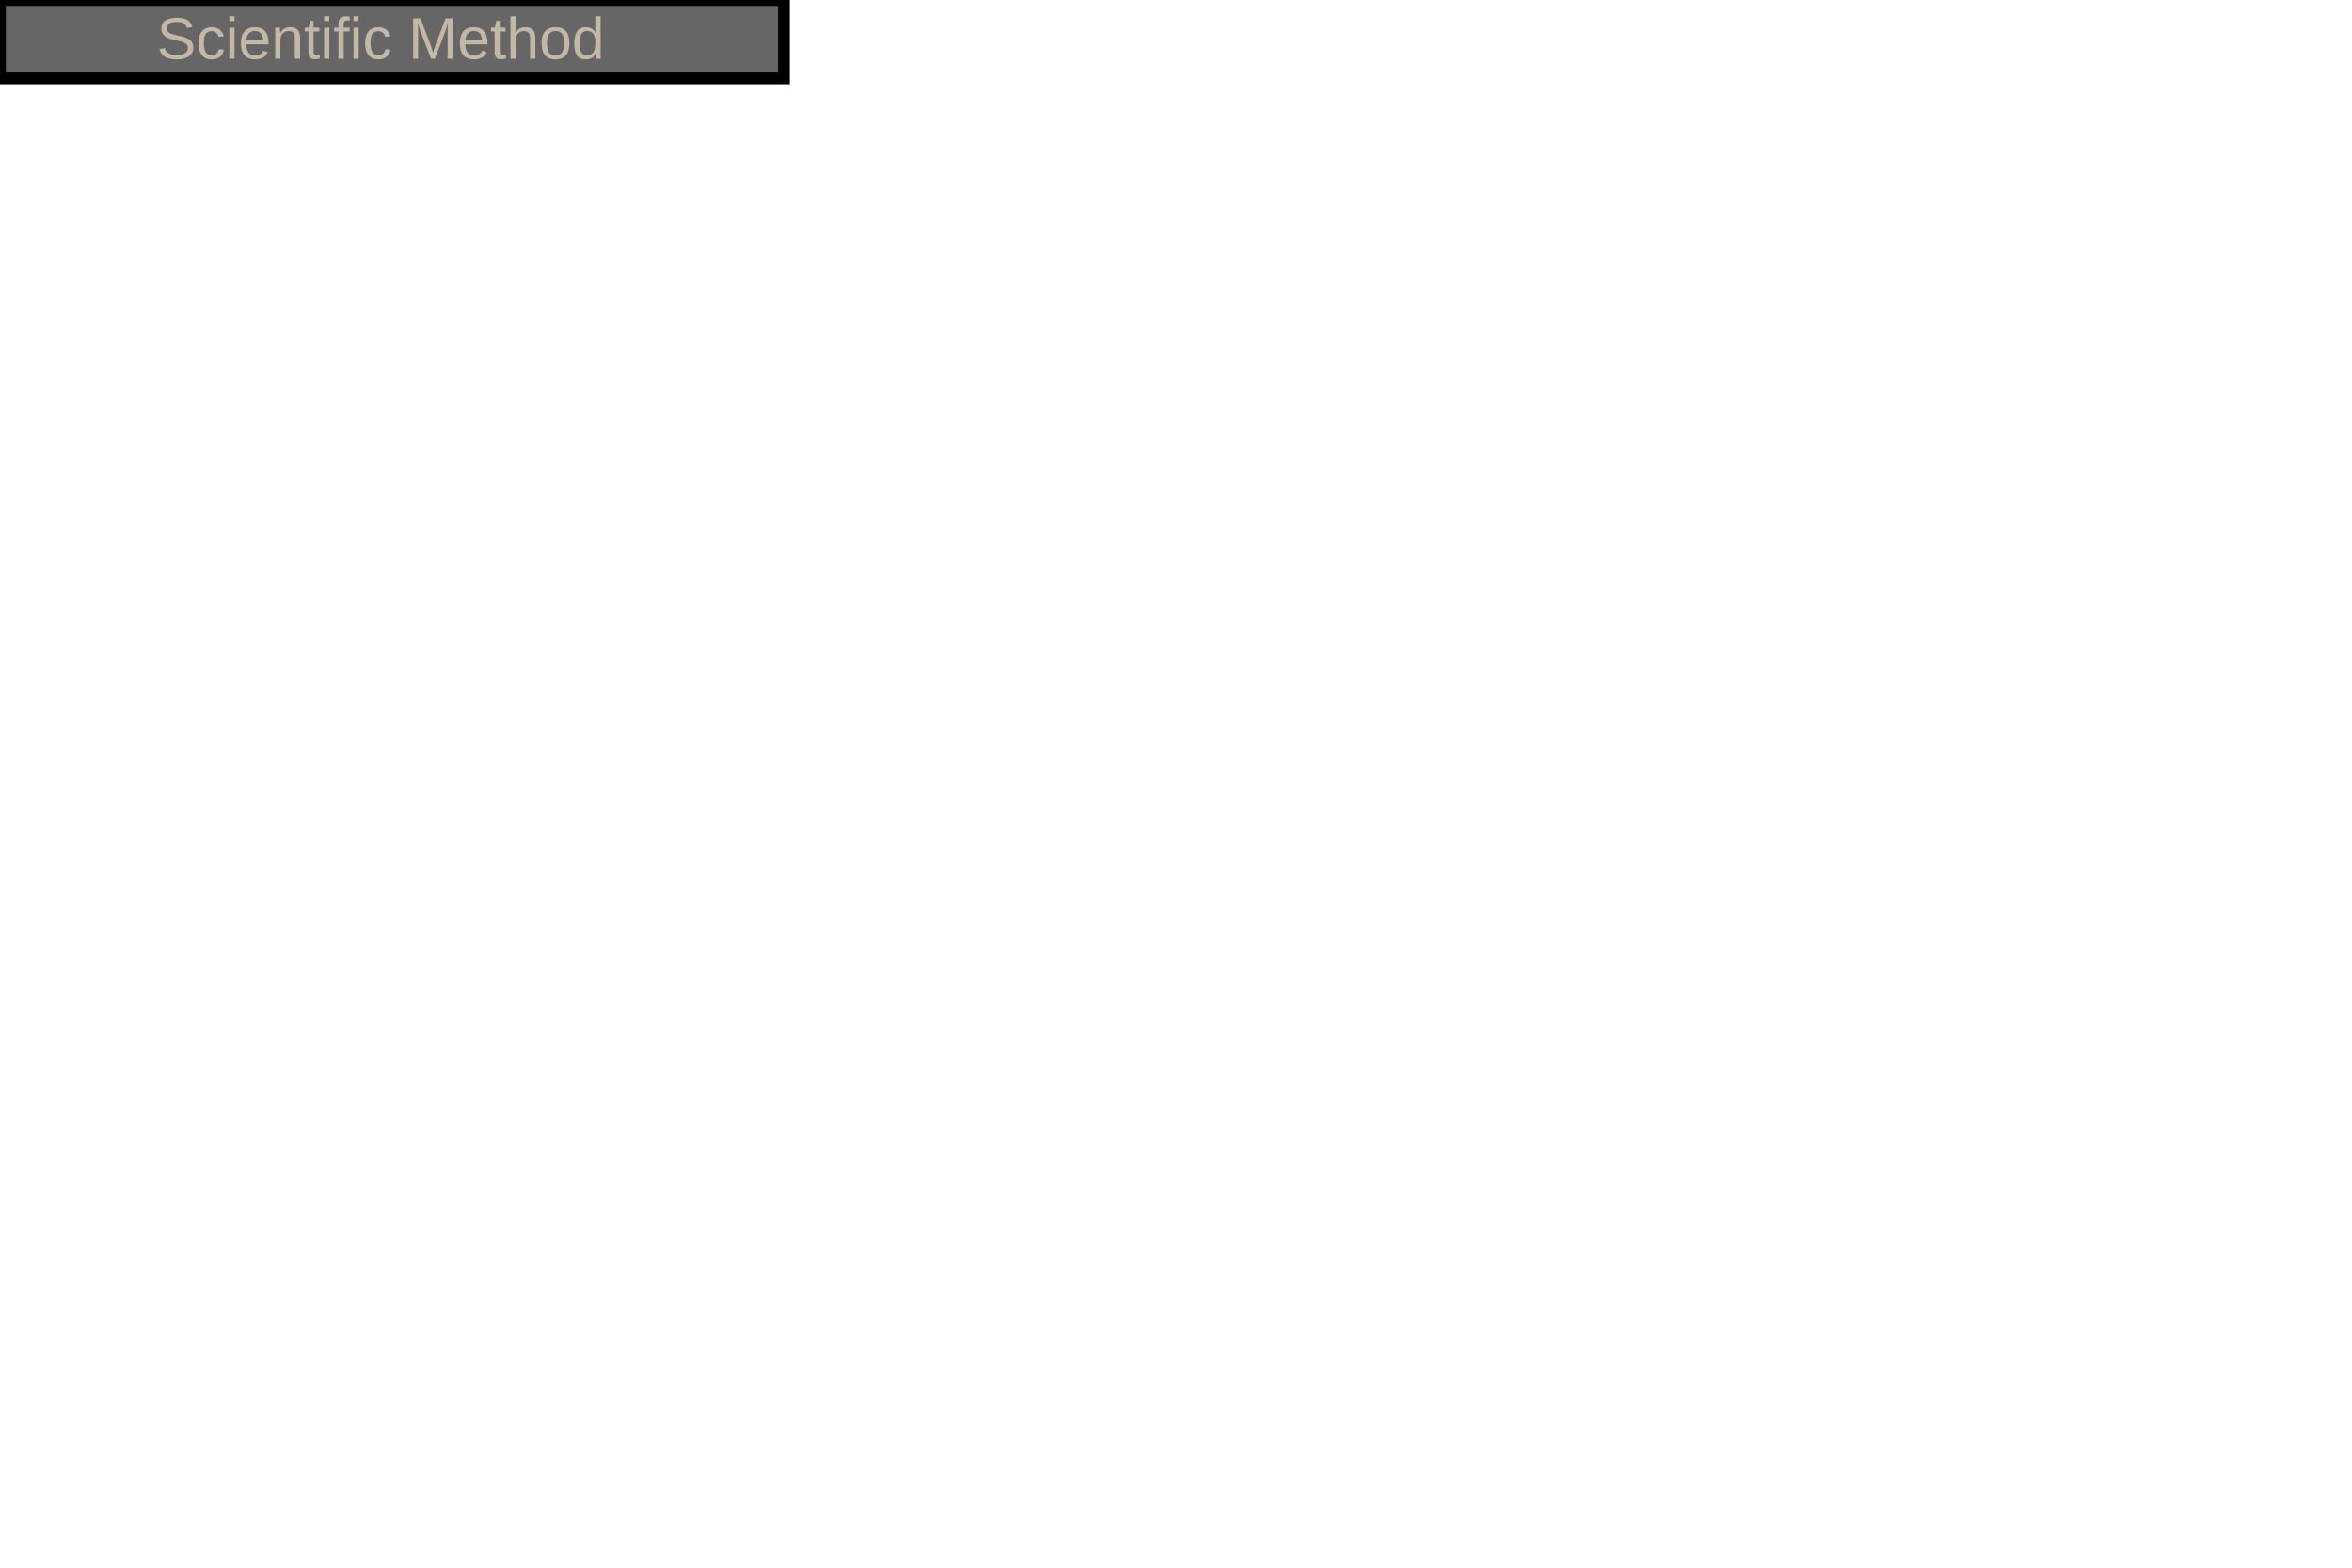
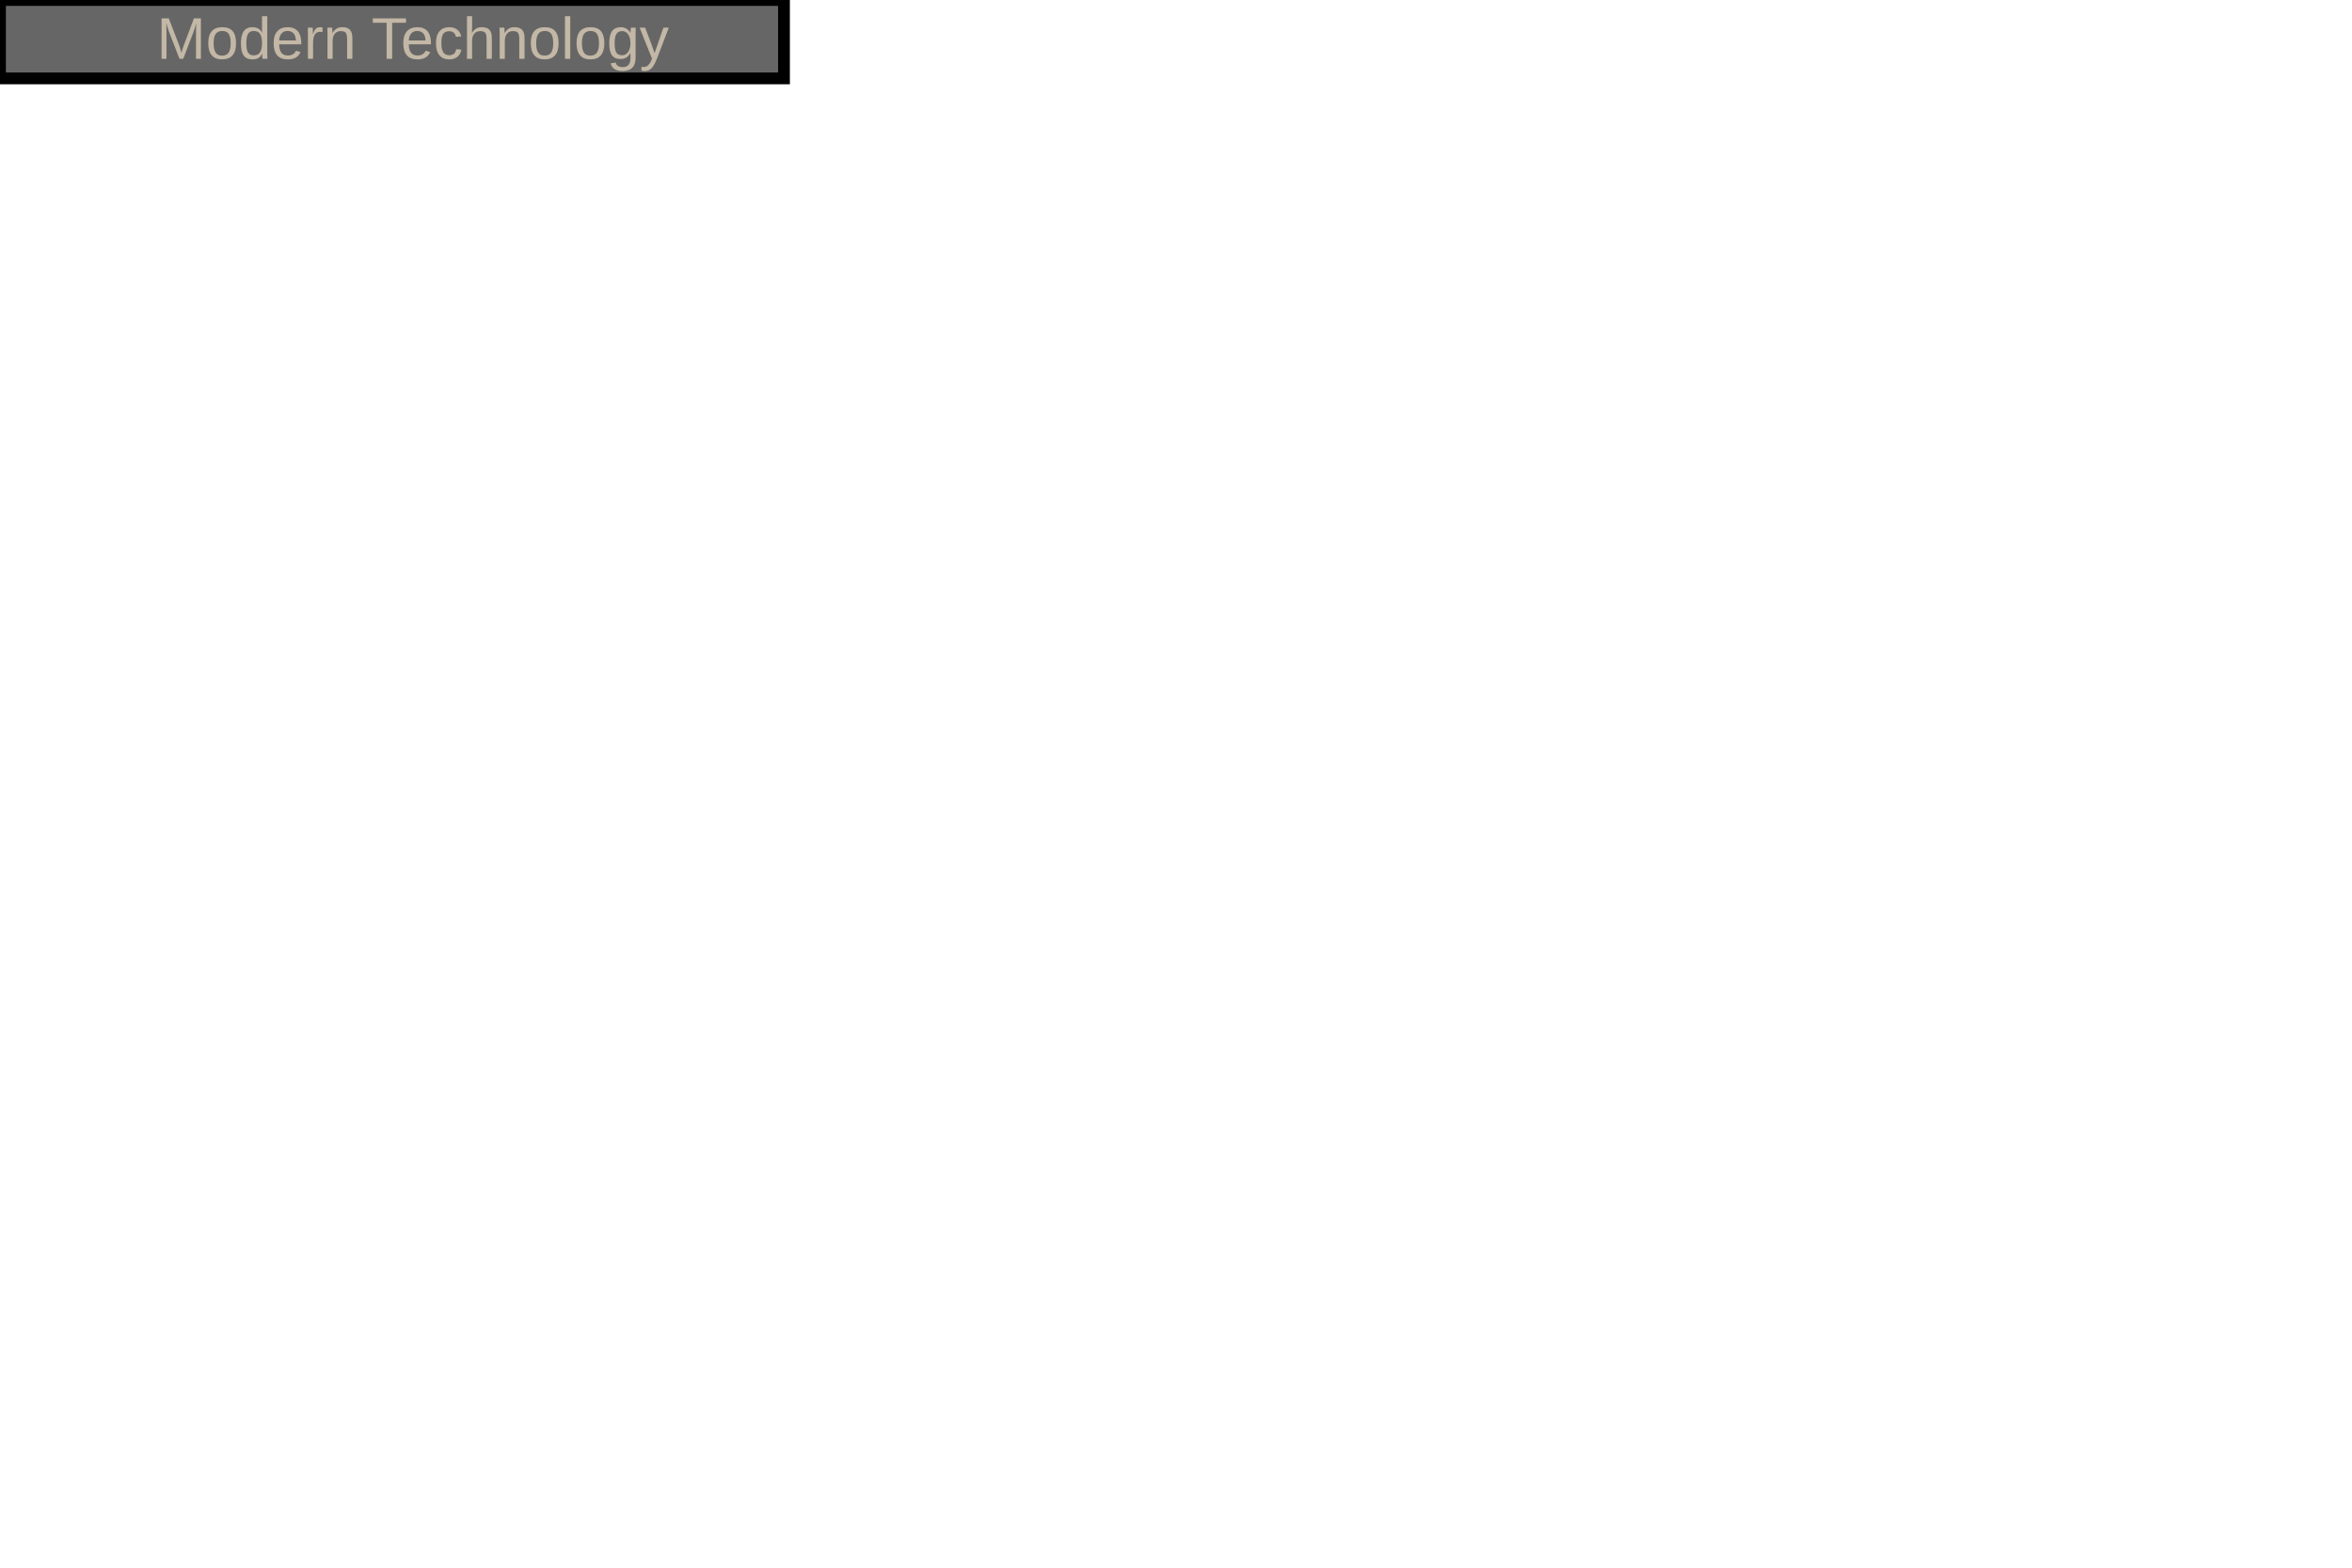
<svg xmlns="http://www.w3.org/2000/svg" version="1.1" viewBox="0 0 300 200">
  <rect width="100" height="10" fill="#666666" style="fill:rgb();stroke-width:1.5;stroke:rgb(0,0,0)" />
-   <text fill="#c3b7a6" font-size="7.5" font-family="Arial" x="20" y="7.5"> Scientific Method</text>
+   <text fill="#c3b7a6" font-size="7.5" font-family="Arial" x="20" y="7.5"> Modern Technology</text>
</svg>
